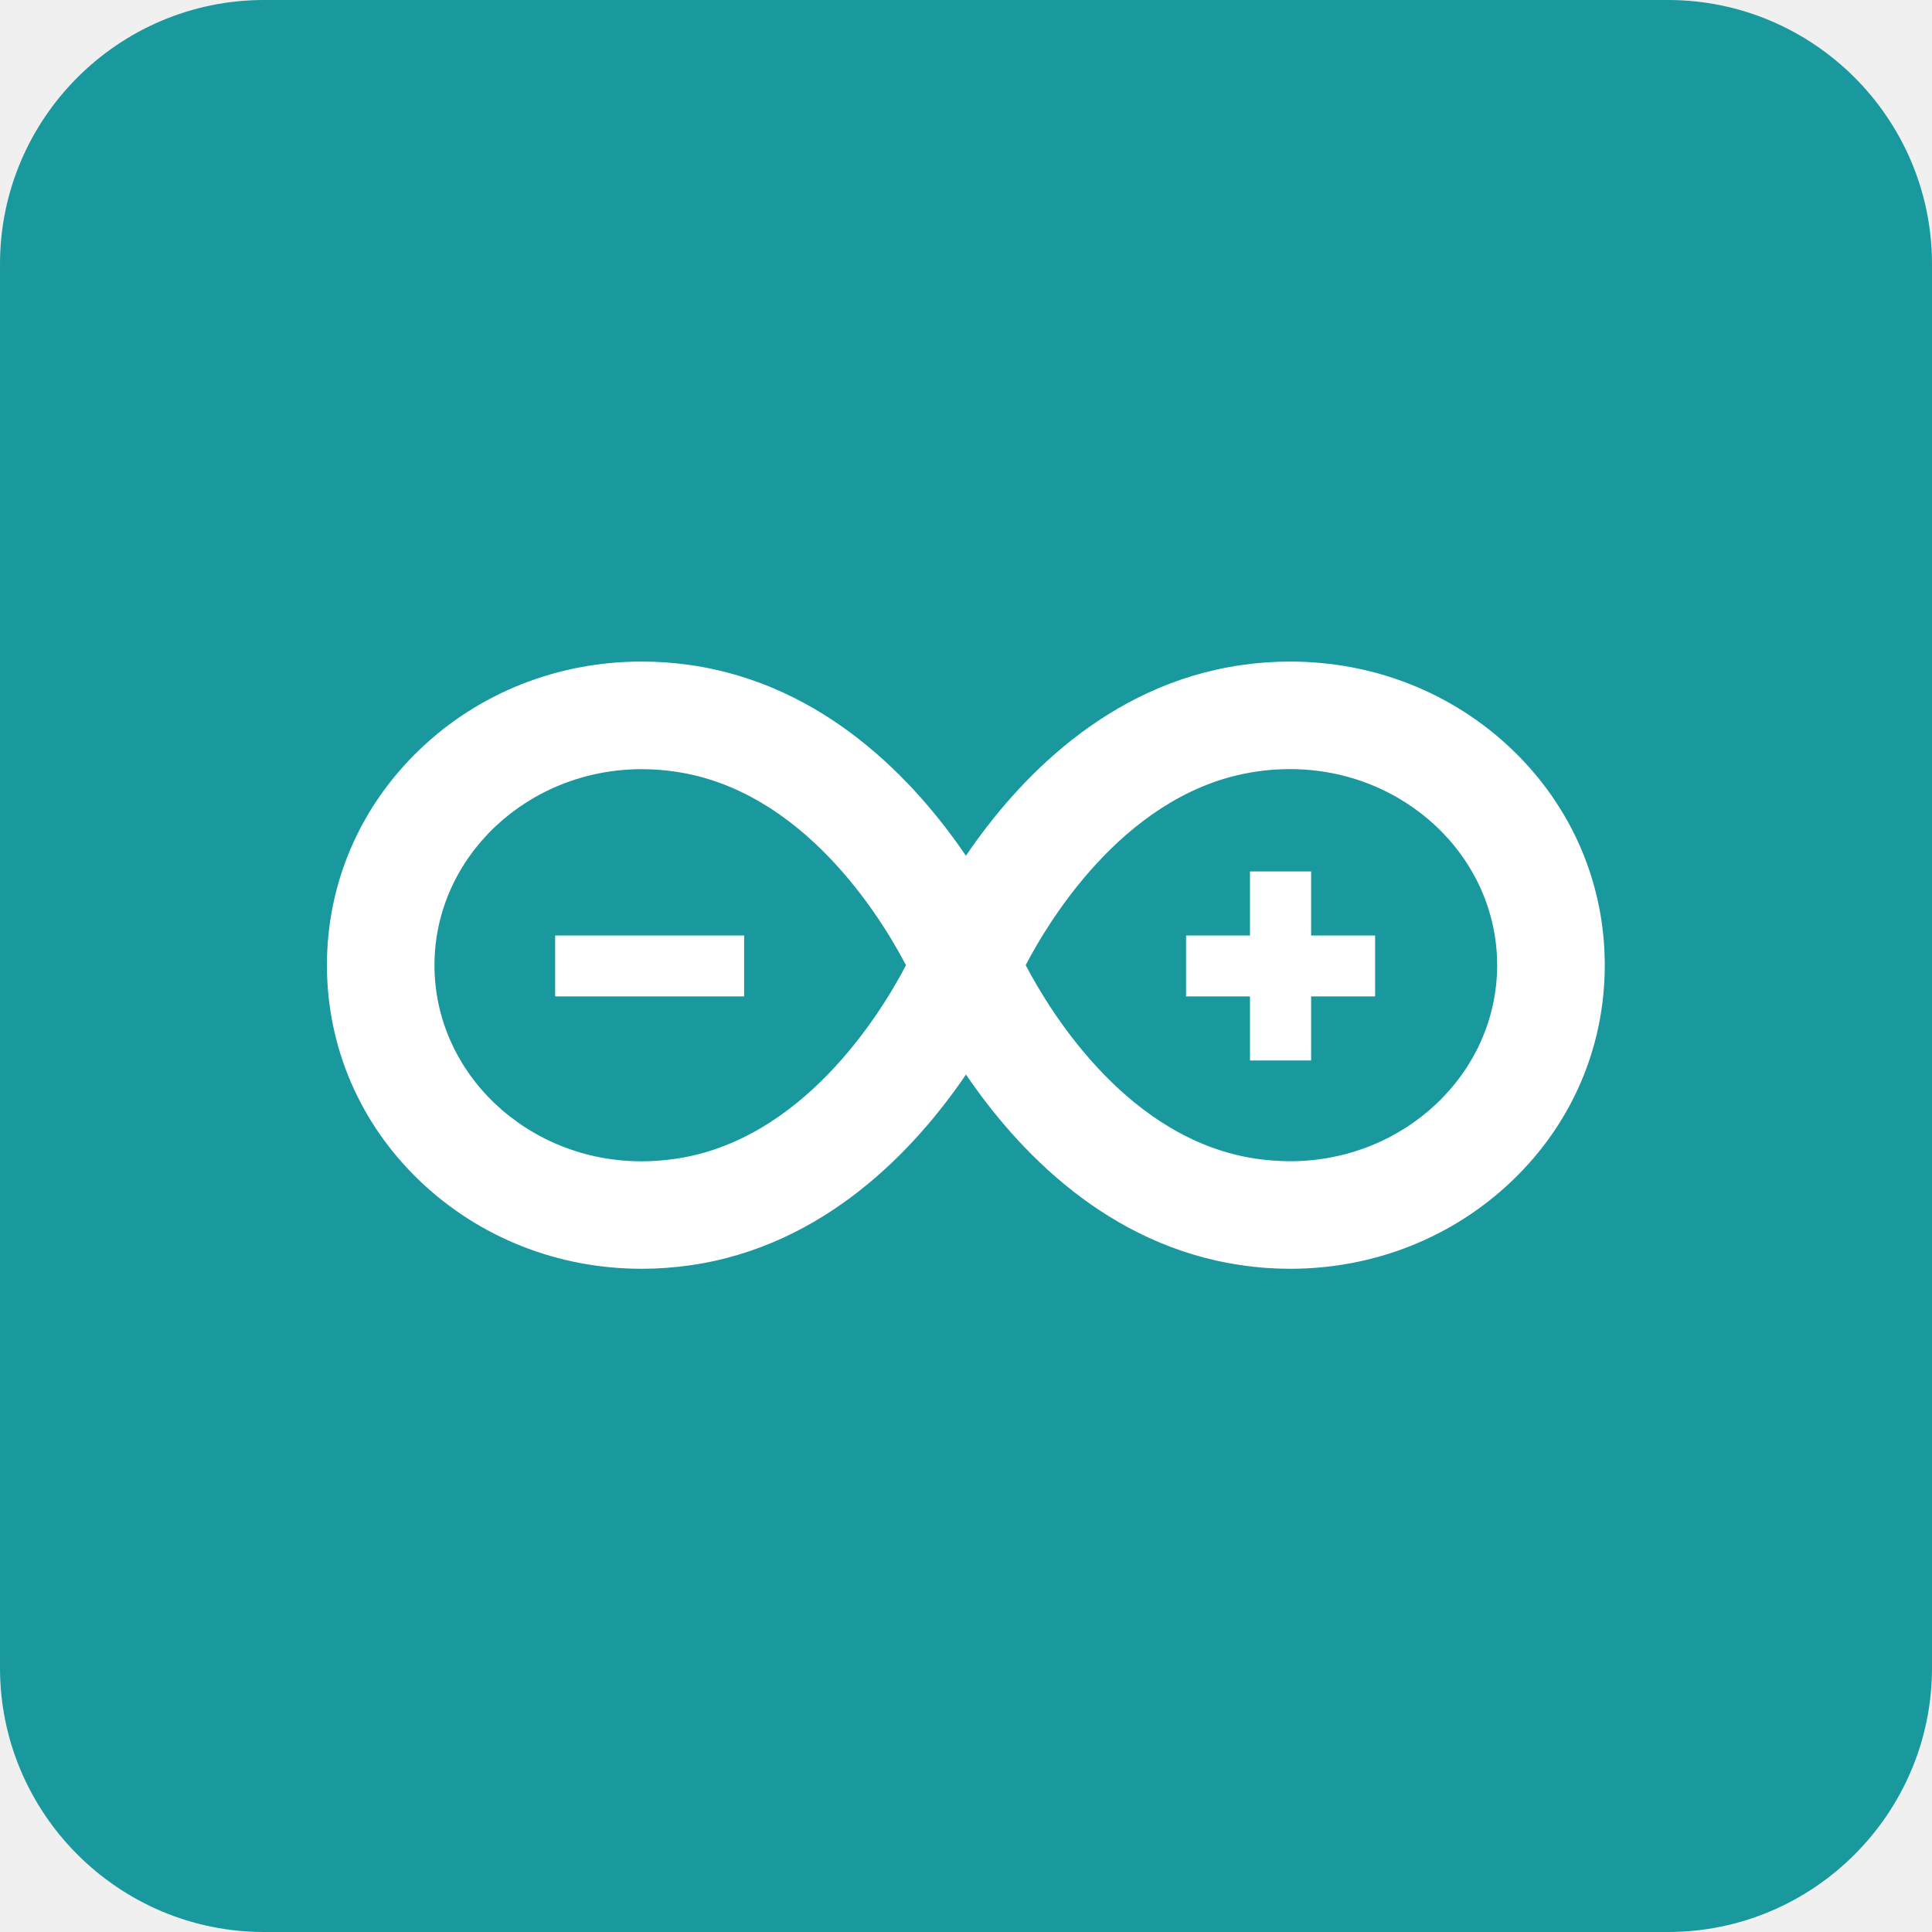
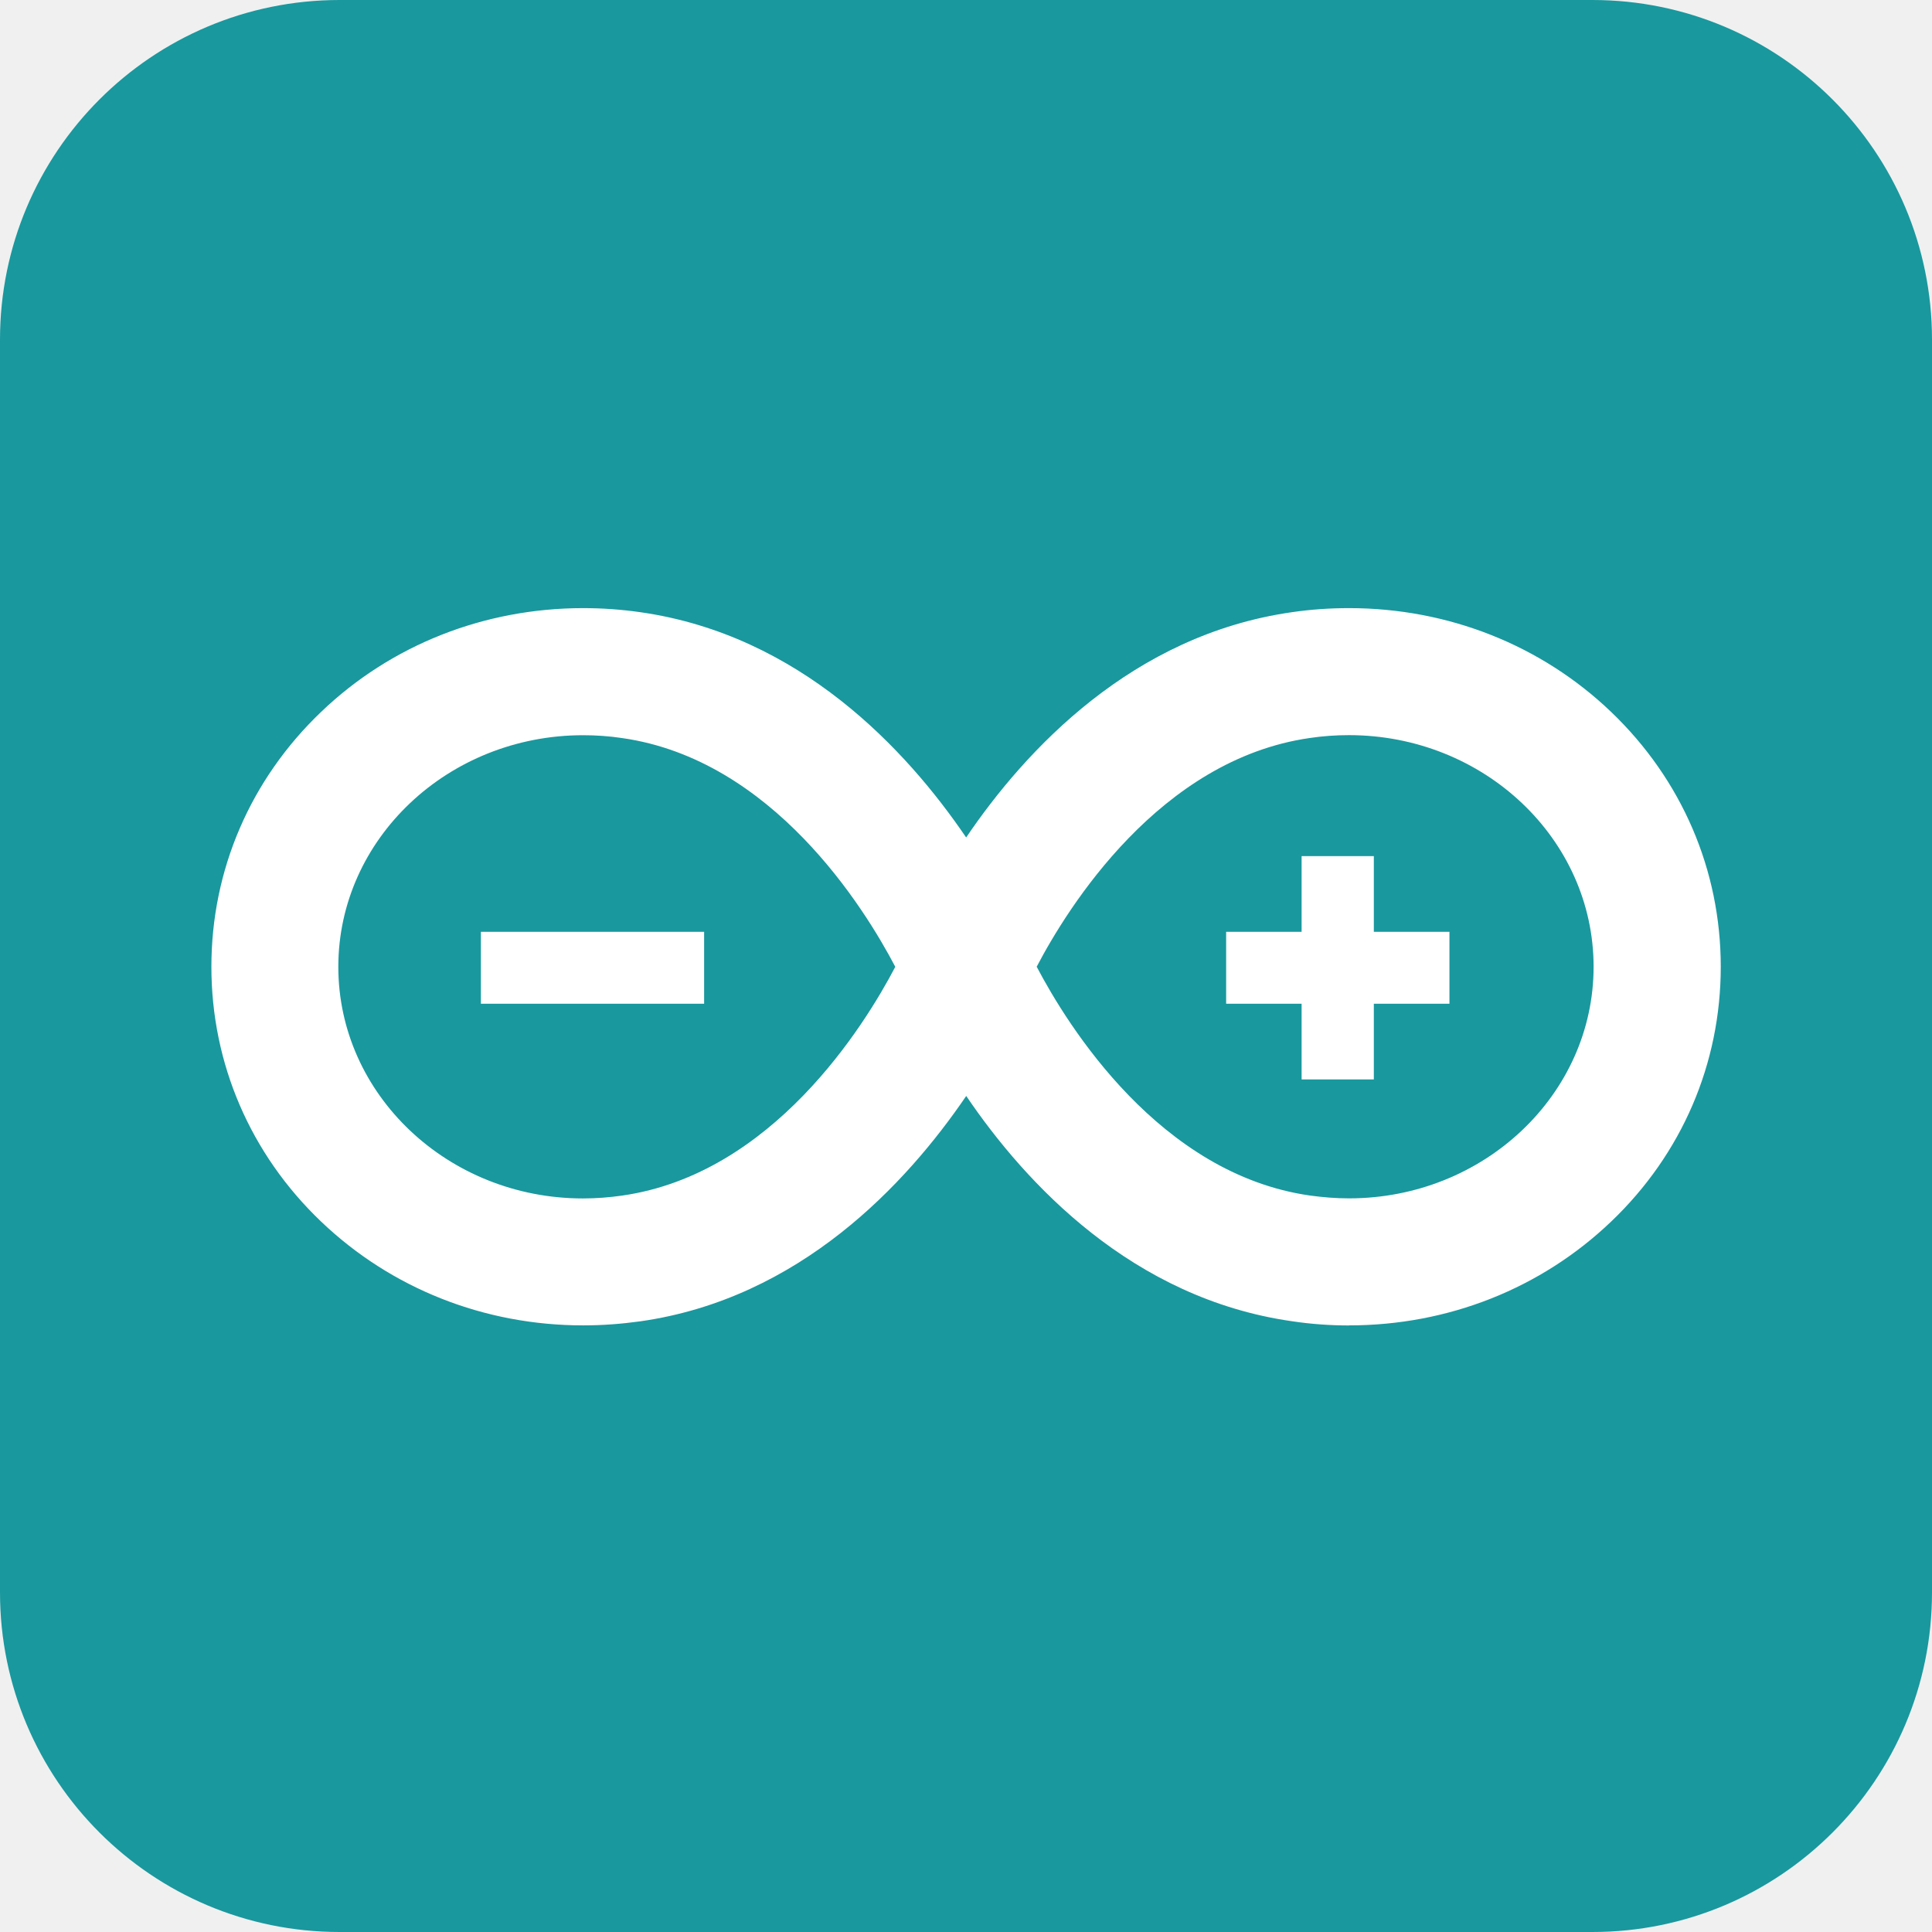
<svg xmlns="http://www.w3.org/2000/svg" id="Ebene_1" data-name="Ebene 1" viewBox="0 0 256 256">
  <defs>
    <style>
      .cls-1 {
        fill: #fff;
      }

      .cls-2 {
        fill: #19989e;
      }
    </style>
  </defs>
  <g id="Ebene_2" data-name="Ebene 2">
-     <path class="cls-2" d="m256,221c0,19.3-15.7,35-35,35H35c-19.3,0-35-15.7-35-35V35C0,15.7,15.7,0,35,0h186c19.3,0,35,15.7,35,35" />
+     <rect class="cls-2" width="256" height="256" rx="45" ry="45" />
  </g>
  <g>
-     <path class="cls-1" d="m170.96,168.12c-2.12,0-4.29-.15-6.42-.47-17.88-2.55-29.84-15.4-36.54-25.27-6.72,9.87-18.68,22.73-36.55,25.28-2.13.3-4.27.46-6.42.46-11.12,0-21.55-4.14-29.41-11.65-7.93-7.58-12.3-17.74-12.3-28.58s4.37-21,12.31-28.59c7.84-7.51,18.29-11.64,29.41-11.64,2.12,0,4.28.15,6.4.46,17.87,2.55,29.83,15.39,36.55,25.27,6.7-9.87,18.66-22.72,36.54-25.27,2.13-.31,4.29-.46,6.41-.46,11.12,0,21.56,4.14,29.4,11.64,7.93,7.59,12.3,17.74,12.3,28.59s-4.35,21-12.29,28.58c-7.86,7.51-18.29,11.65-29.4,11.65m-35.04-40.23c3.49,6.65,13.79,23.25,30.63,25.66,1.47.2,2.96.32,4.4.32,15.13,0,27.44-11.65,27.44-25.98s-12.31-25.98-27.45-25.98c-1.45,0-2.93.1-4.39.32-16.84,2.41-27.15,19-30.64,25.67m-50.87-25.98c-15.15,0-27.46,11.65-27.46,25.98s12.31,25.98,27.44,25.98c1.45,0,2.94-.11,4.41-.32,16.84-2.41,27.14-19,30.63-25.66-3.48-6.65-13.79-23.26-30.63-25.66-1.46-.22-2.94-.32-4.39-.32" />
-     <path class="cls-1" d="m73.56,123.96h25.04v8.07h-25.04v-8.07Zm108.65,0h-8.48v-8.49h-8.1v8.49h-8.47v8.07h8.47v8.49h8.1v-8.49h8.48v-8.07Z" />
+     <path class="cls-1" d="m178.77,175.63c-2.5,0-5.07-.18-7.58-.56-21.12-3.01-35.25-18.19-43.16-29.85-7.94,11.66-22.06,26.85-43.17,29.86-2.52.35-5.04.54-7.58.54-13.13,0-25.45-4.89-34.74-13.76-9.37-8.95-14.53-20.95-14.53-33.76s5.16-24.81,14.54-33.77c9.26-8.87,21.6-13.75,34.74-13.75,2.5,0,5.06.18,7.56.54,21.11,3.01,35.24,18.18,43.17,29.85,7.91-11.66,22.04-26.84,43.16-29.85,2.52-.37,5.07-.54,7.57-.54,13.13,0,25.47,4.89,34.73,13.75,9.37,8.97,14.53,20.95,14.53,33.77s-5.14,24.81-14.52,33.76c-9.28,8.87-21.6,13.76-34.73,13.76m-41.39-47.52c4.12,7.85,16.29,27.46,36.18,30.31,1.74.24,3.5.38,5.2.38,17.87,0,32.41-13.76,32.41-30.69s-14.54-30.69-32.42-30.69c-1.71,0-3.46.12-5.19.38-19.89,2.85-32.07,22.44-36.19,30.32m-60.09-30.69c-17.9,0-32.44,13.76-32.44,30.69s14.54,30.69,32.41,30.69c1.71,0,3.47-.13,5.21-.38,19.89-2.85,32.06-22.44,36.18-30.31-4.11-7.85-16.29-27.47-36.18-30.31-1.72-.26-3.47-.38-5.19-.38" />
+     <path class="cls-1" d="m63.72,123.47h29.58v9.53h-29.58v-9.53Zm128.34,0h-10.02v-10.03h-9.57v10.03h-10v9.53h10v10.03h9.57v-10.03h10.02v-9.53Z" />
  </g>
</svg>
